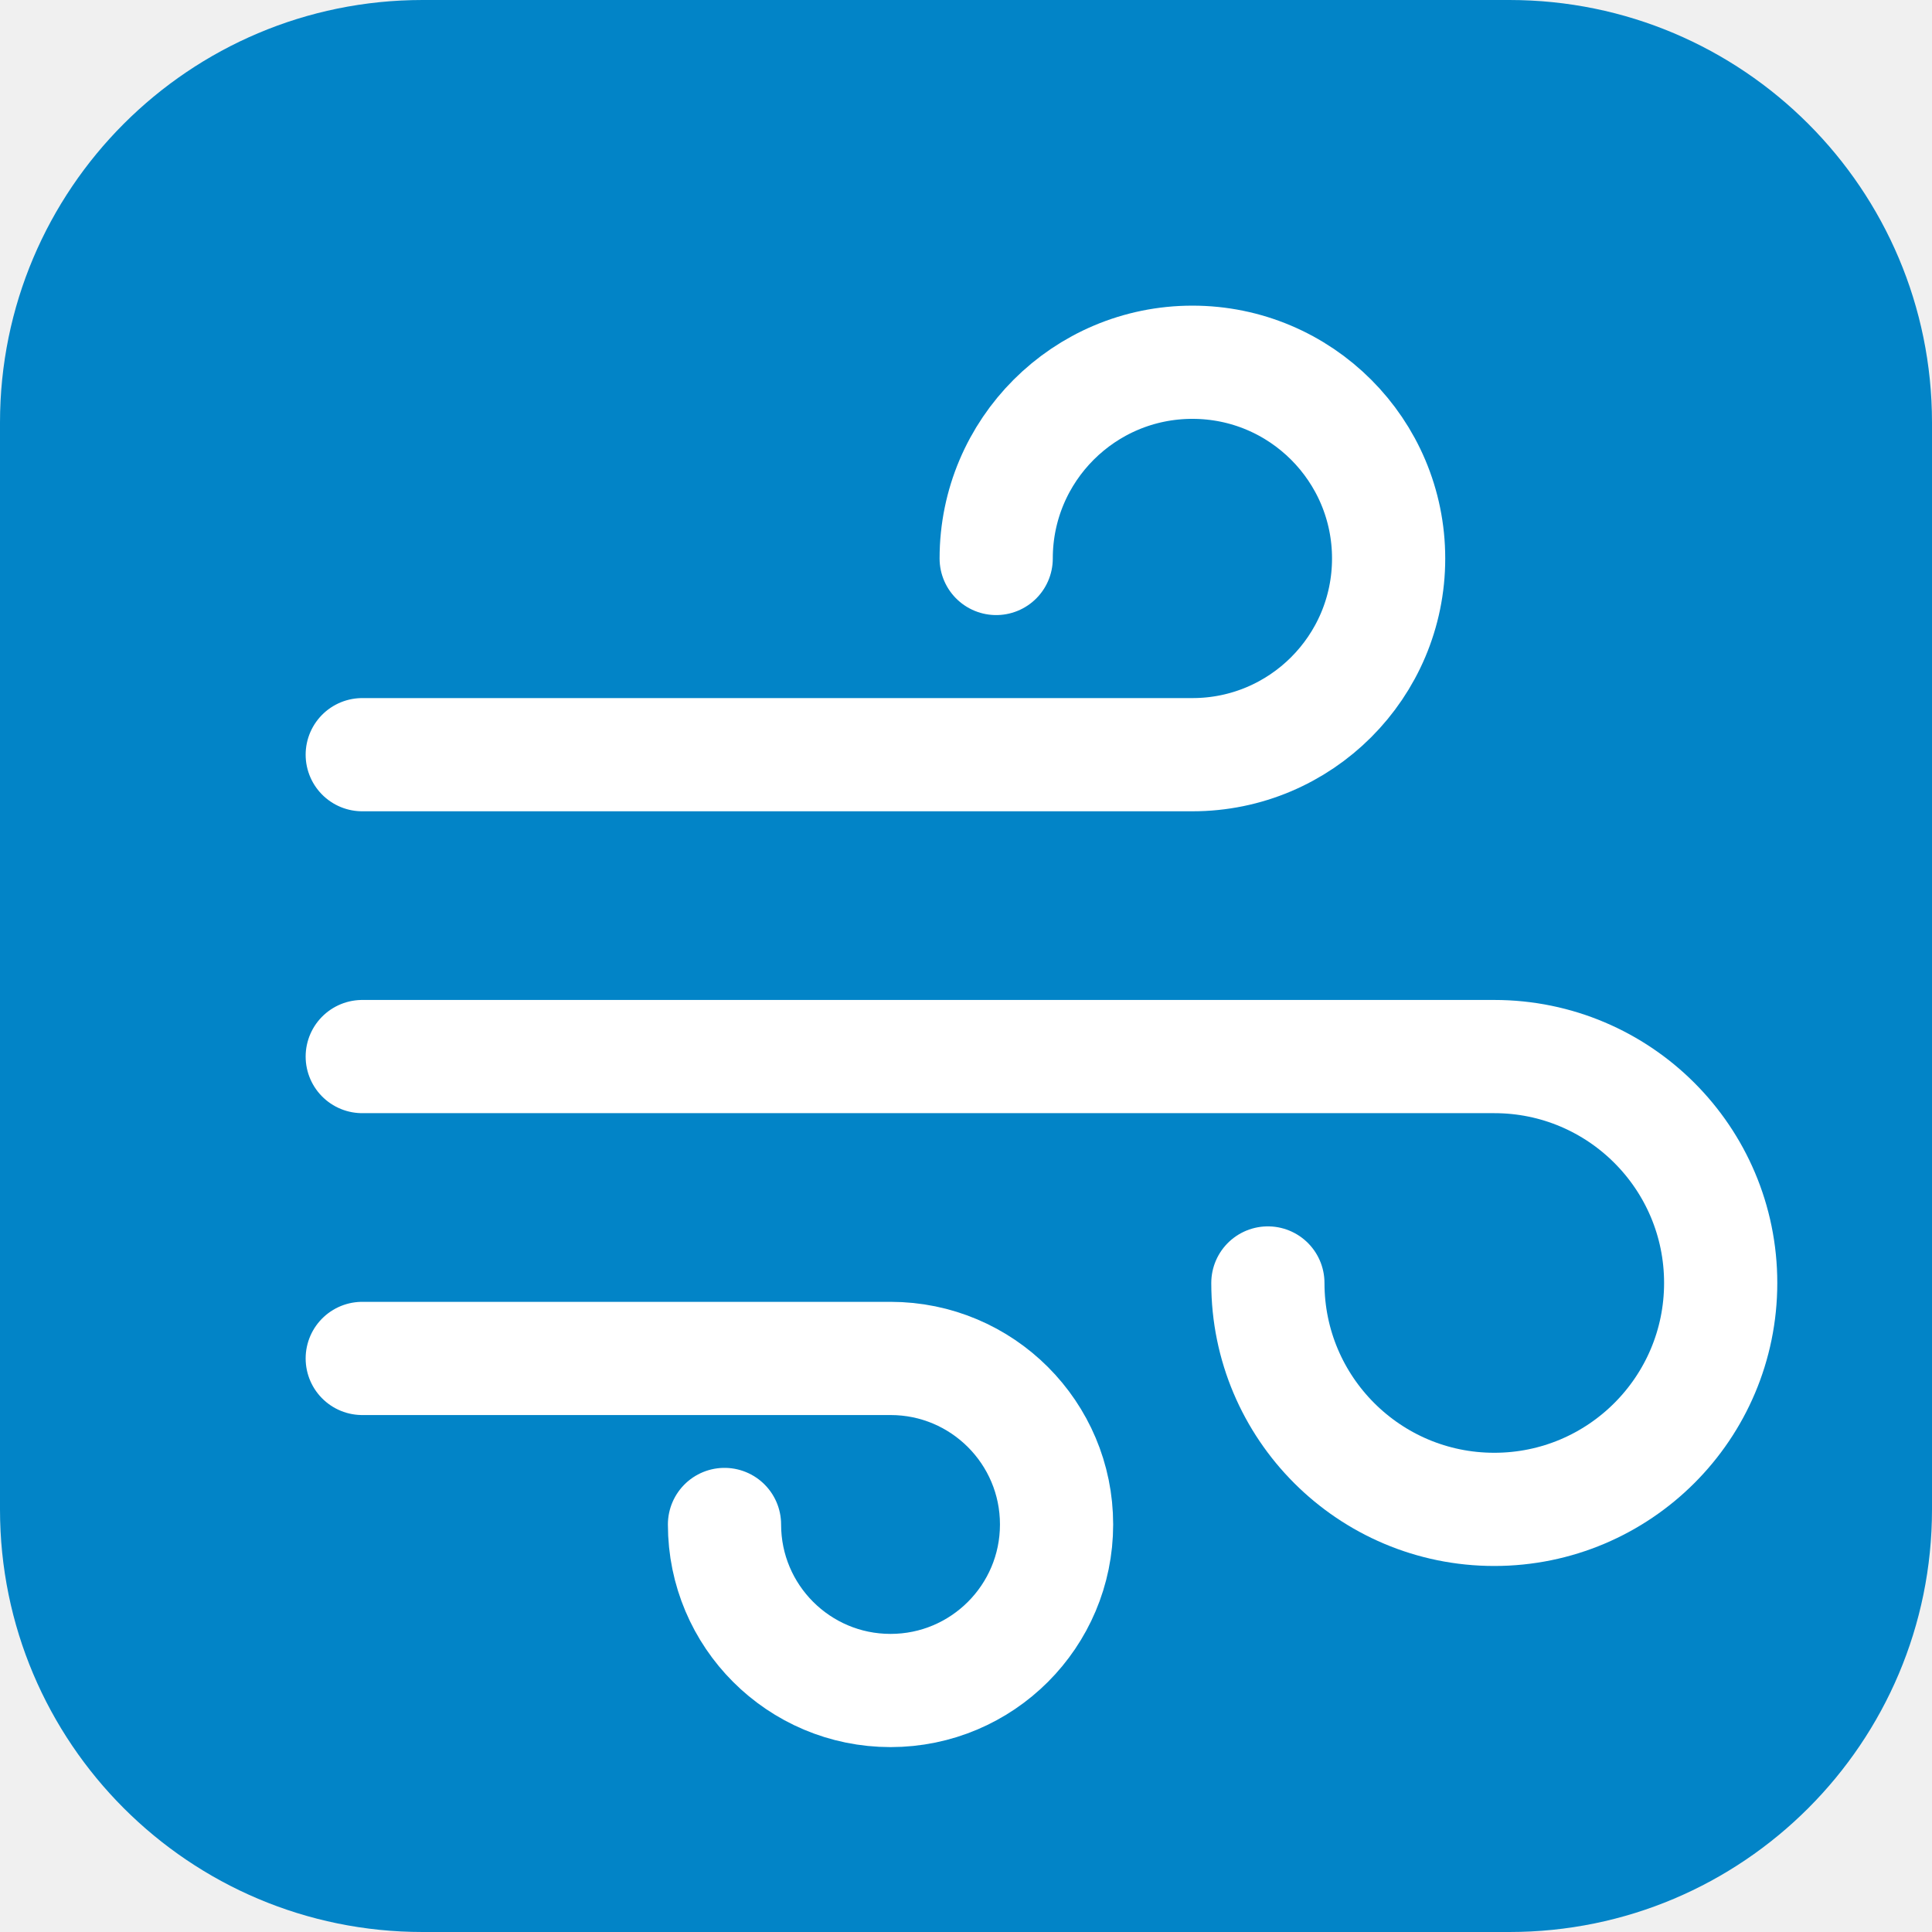
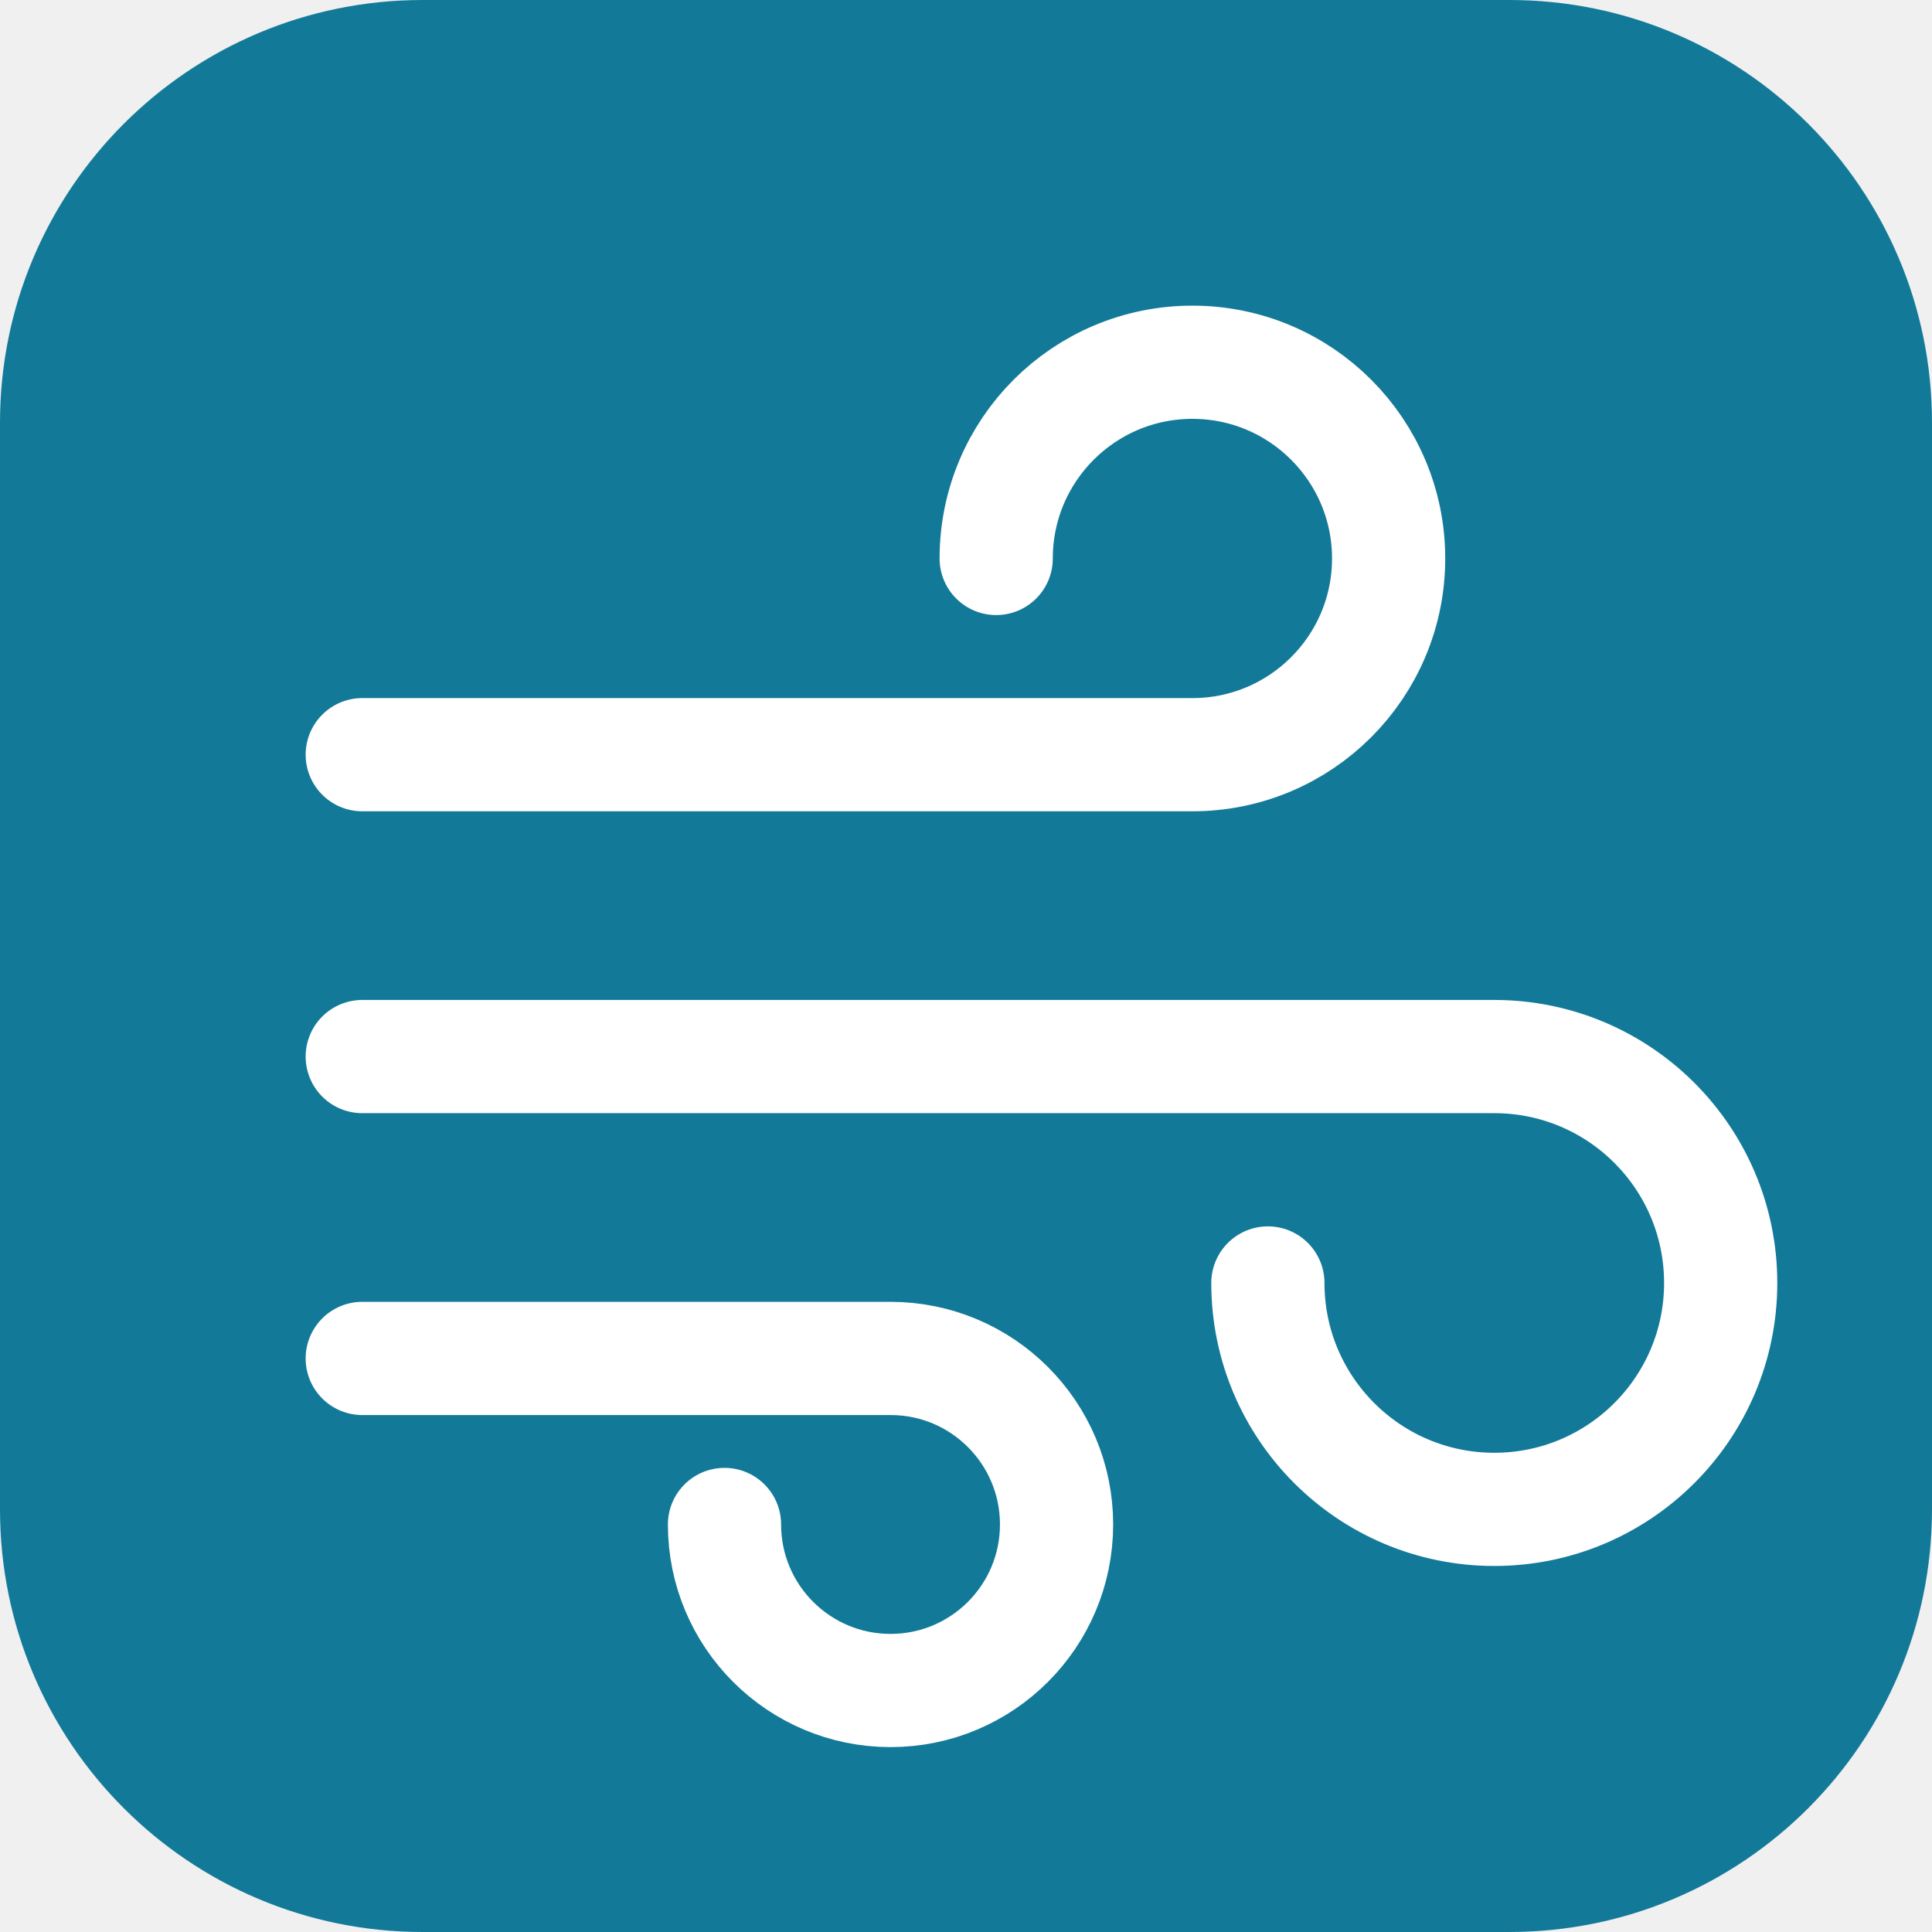
<svg xmlns="http://www.w3.org/2000/svg" viewBox="0 0 512 512">
-   <rect width="512" height="512" rx="112" fill="#0284c7" />
+   <rect width="512" height="512" rx="112" fill="#127a98" />
  <g fill="none" stroke="#fff" stroke-width="30" stroke-linecap="round">
    <path d="M96 200h220a52 52 0 1 0-52-52" />
    <path d="M96 280h300a60 60 0 1 1-60 60" />
    <path d="M96 360h140a44 44 0 1 1-44 44" />
  </g>
</svg>
